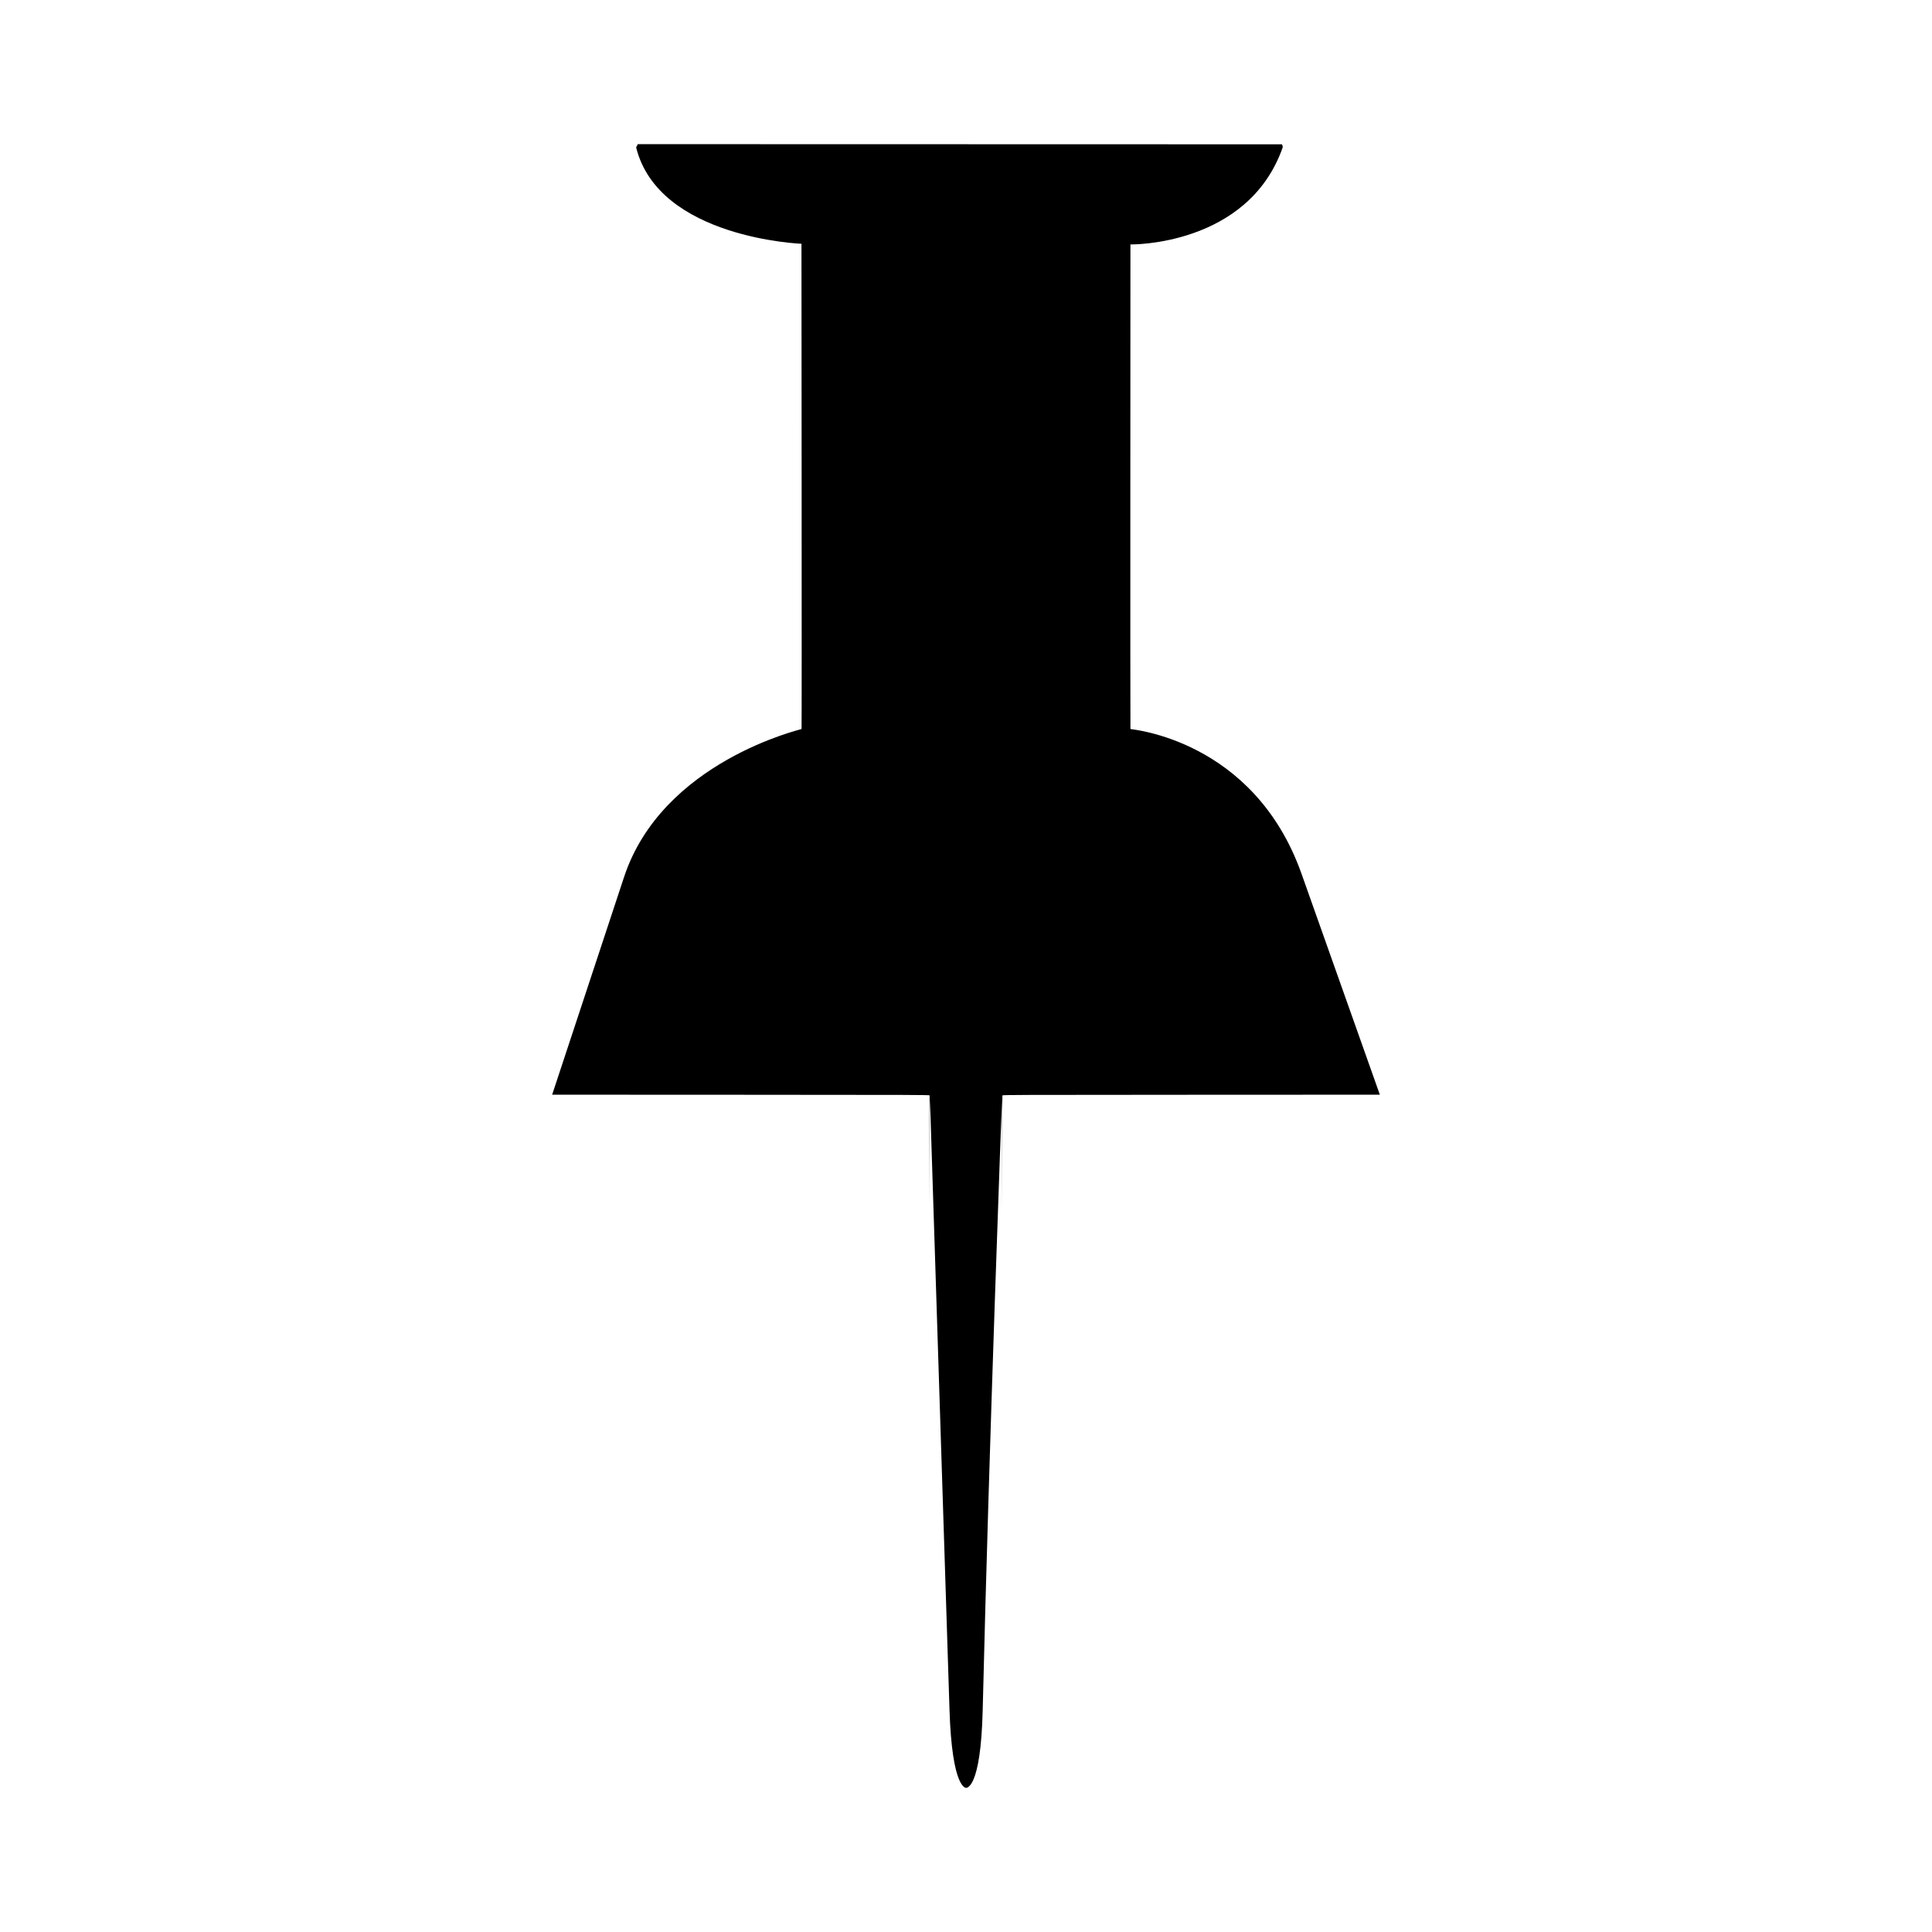
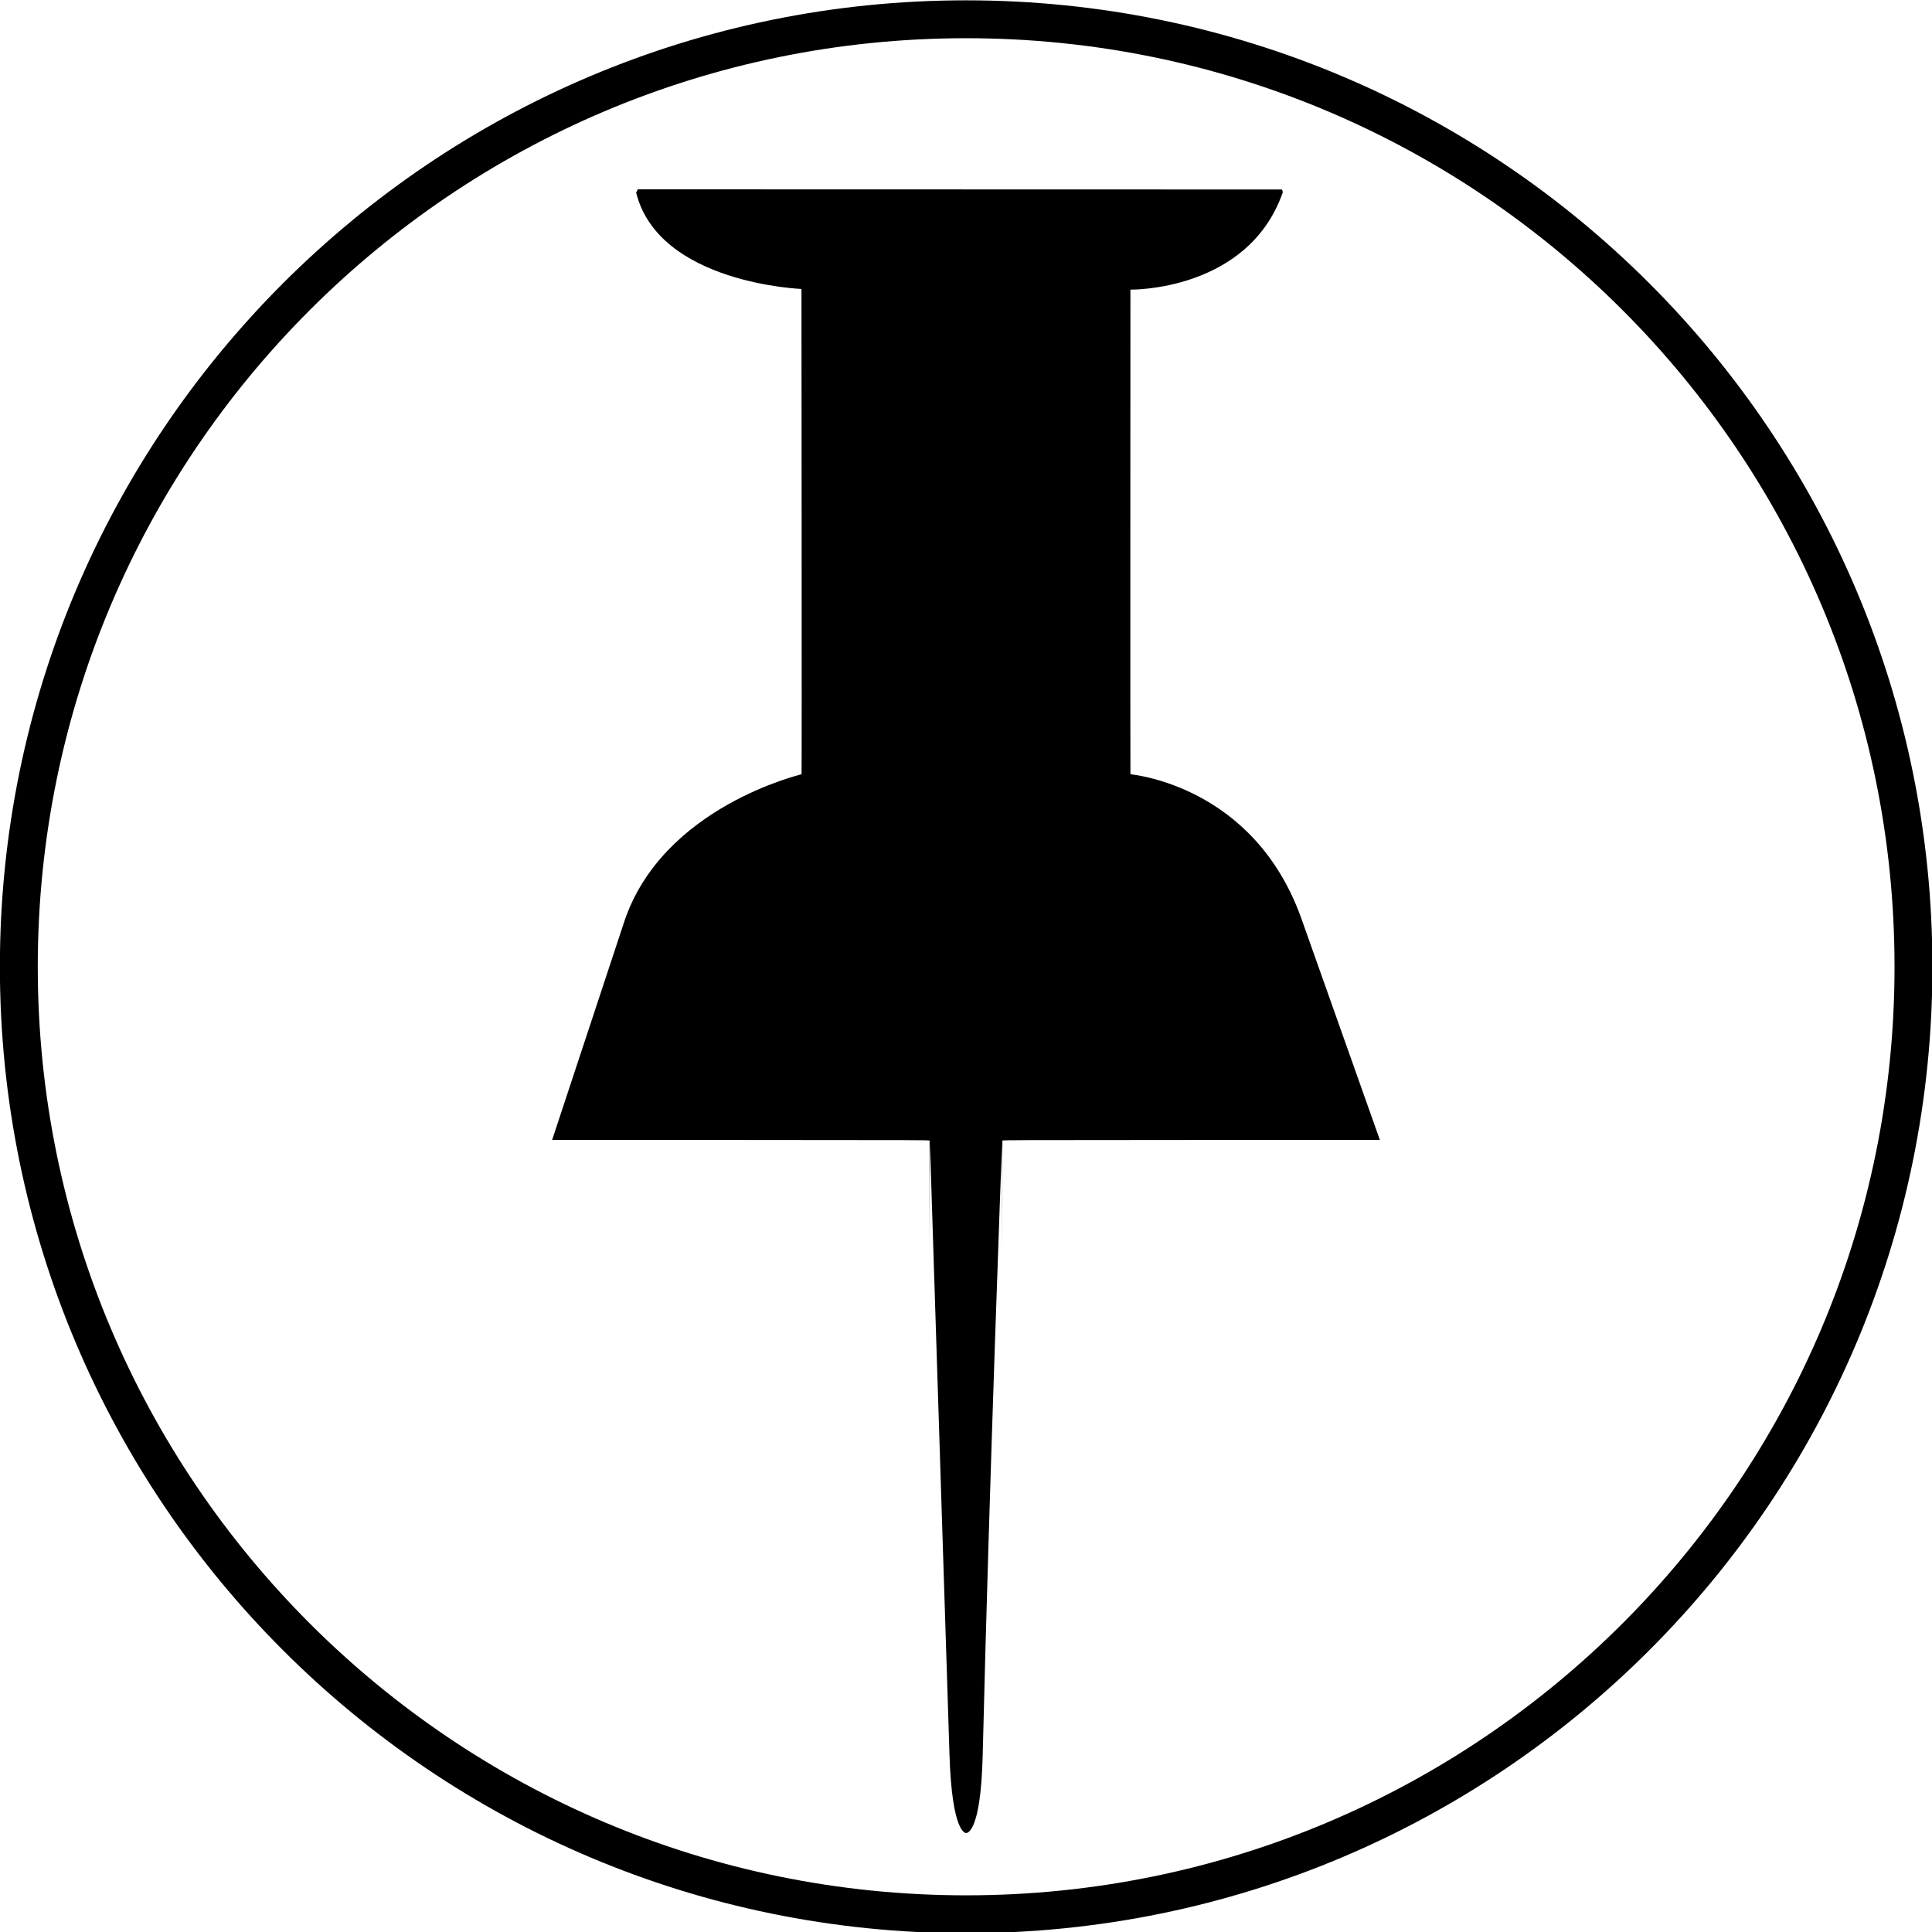
<svg xmlns="http://www.w3.org/2000/svg" width="500mm" height="500mm" viewBox="0 0 1771.653 1771.653" id="svg2" version="1.1" enable-background="new">
  <defs id="defs4">
    <filter style="color-interpolation-filters:sRGB;" id="filter4271" height="1.3" width="1.3" y="-0.15" x="-0.15">
      <feTurbulence baseFrequency="0.1" seed="50" numOctaves="5" result="result1" type="fractalNoise" id="feTurbulence4273" />
      <feGaussianBlur stdDeviation="4" result="result7" id="feGaussianBlur4275" />
      <feDisplacementMap result="result5" in="SourceGraphic" scale="20" xChannelSelector="G" in2="result7" id="feDisplacementMap4277" />
      <feComposite result="result2" operator="in" in2="result1" in="result5" id="feComposite4279" />
      <feGaussianBlur stdDeviation="1" result="result6" id="feGaussianBlur4281" />
      <feSpecularLighting surfaceScale="-3" result="result4" specularConstant="3.5" specularExponent="35" in="result6" id="feSpecularLighting4283">
        <feDistantLight elevation="45" azimuth="225" id="feDistantLight4285" />
      </feSpecularLighting>
      <feComposite k1="1.7" k3="0.7" in2="result2" in="result4" operator="arithmetic" result="result91" id="feComposite4287" />
      <feBlend result="fbSourceGraphic" mode="multiply" in2="result91" id="feBlend4289" />
      <feComposite in2="fbSourceGraphic" in="fbSourceGraphic" result="result2" operator="arithmetic" id="feComposite4291" />
      <feComposite in="result2" result="result4" operator="arithmetic" k2="2" k3="2" in2="fbSourceGraphic" id="feComposite4293" />
      <feBlend mode="screen" in="result4" in2="result4" id="feBlend4295" result="fbSourceGraphic" />
      <feColorMatrix result="fbSourceGraphicAlpha" in="fbSourceGraphic" values="0 0 0 -1 0 0 0 0 -1 0 0 0 0 -1 0 0 0 0 1 0" id="feColorMatrix4329" />
      <feTurbulence id="feTurbulence4331" type="turbulence" numOctaves="2" baseFrequency="0.01 0.11" seed="10" in="fbSourceGraphic" />
      <feColorMatrix id="feColorMatrix4333" result="result5" values="1 0 0 0 0 0 1 0 0 0 0 0 1 0 0 0 0 0 1.3 0 " />
      <feComposite id="feComposite4335" in2="result5" in="fbSourceGraphic" operator="out" />
      <feMorphology id="feMorphology4337" operator="dilate" radius="1.3" result="result3" />
      <feTurbulence id="feTurbulence4339" numOctaves="3" baseFrequency="0.08 0.05" type="fractalNoise" seed="7" result="result6" />
      <feGaussianBlur id="feGaussianBlur4341" stdDeviation="0.5" result="result7" />
      <feDisplacementMap id="feDisplacementMap4343" in2="result7" in="result3" xChannelSelector="R" yChannelSelector="G" scale="3" result="result4" />
      <feComposite id="feComposite4345" in2="result4" in="result4" k1="1" result="result2" operator="arithmetic" k2="1" />
      <feBlend id="feBlend4347" in2="result4" mode="normal" in="result2" />
    </filter>
    <filter style="color-interpolation-filters:sRGB;" id="filter4412">
      <feComponentTransfer in="blur" result="component" id="feComponentTransfer4414">
        <feFuncR type="gamma" amplitude="5.05" exponent="0.99" offset="0" id="feFuncR4416" />
        <feFuncG type="gamma" amplitude="5.05" exponent="0.99" offset="0" id="feFuncG4418" />
        <feFuncB type="gamma" amplitude="5.05" exponent="0.99" offset="0" id="feFuncB4420" />
      </feComponentTransfer>
    </filter>
  </defs>
  <g id="layer1">
-     <g id="g4196" transform="translate(893.8275,177.3305)" style="fill:#000000;fill-opacity:1">
+     <g id="g4196" transform="translate(893.8275,218.7626)" style="fill:#000000;fill-opacity:1">
      <path style="fill:#000000;fill-opacity:1" d="m -23.127,1390.699 -17.905,-560.219 c -0.343,-3.317 -1.644,218.584 -0.343,-3.317 -0.353,-0.479 -10.935,-0.515 -173.25,-0.584 l -172.874,-0.074 65.925,-199.557 c 35.087,-106.208 162.686,-135.405 162.784,-135.773 0.3,-1.12 -0.086,-445.199 -0.086,-445.199 l 0.405,0.26 c 0,0 -131.272,-4.822 -152.011,-88.37 l 1.511,-3.011 301.908,0.075 288.783,0.075 c 0,0 1.001,1.968 0.637,3 -31.903,90.509 -139.24,88.813 -139.24,88.813 l -0.343,-0.039 c 0,0 -0.216,443.547 0.011,444.394 0.099,0.367 113.057,9.101 156.926,132.844 l 71.786,202.488 -172.875,0.074 c -162.315,0.069 -172.897,0.105 -173.251,0.584 -0.659,233.311 0,0 -0.343,3.317 -0.114,1.106 -11.815,314.168 -17.722,560.314 -1.768,73.678 -15.226,71.335 -15.309,71.335 -0.083,0 -12.815,0.863 -15.126,-71.43 z" id="path4198" />
    </g>
+     <ellipse style="fill:none;fill-rule:evenodd;stroke:#000000;stroke-width:34.743;stroke-miterlimit:4;stroke-dasharray:none;stroke-opacity:1" id="path972" ry="868.863" rx="868.7" cy="886.533" cx="885.964" />
  </g>
</svg>
